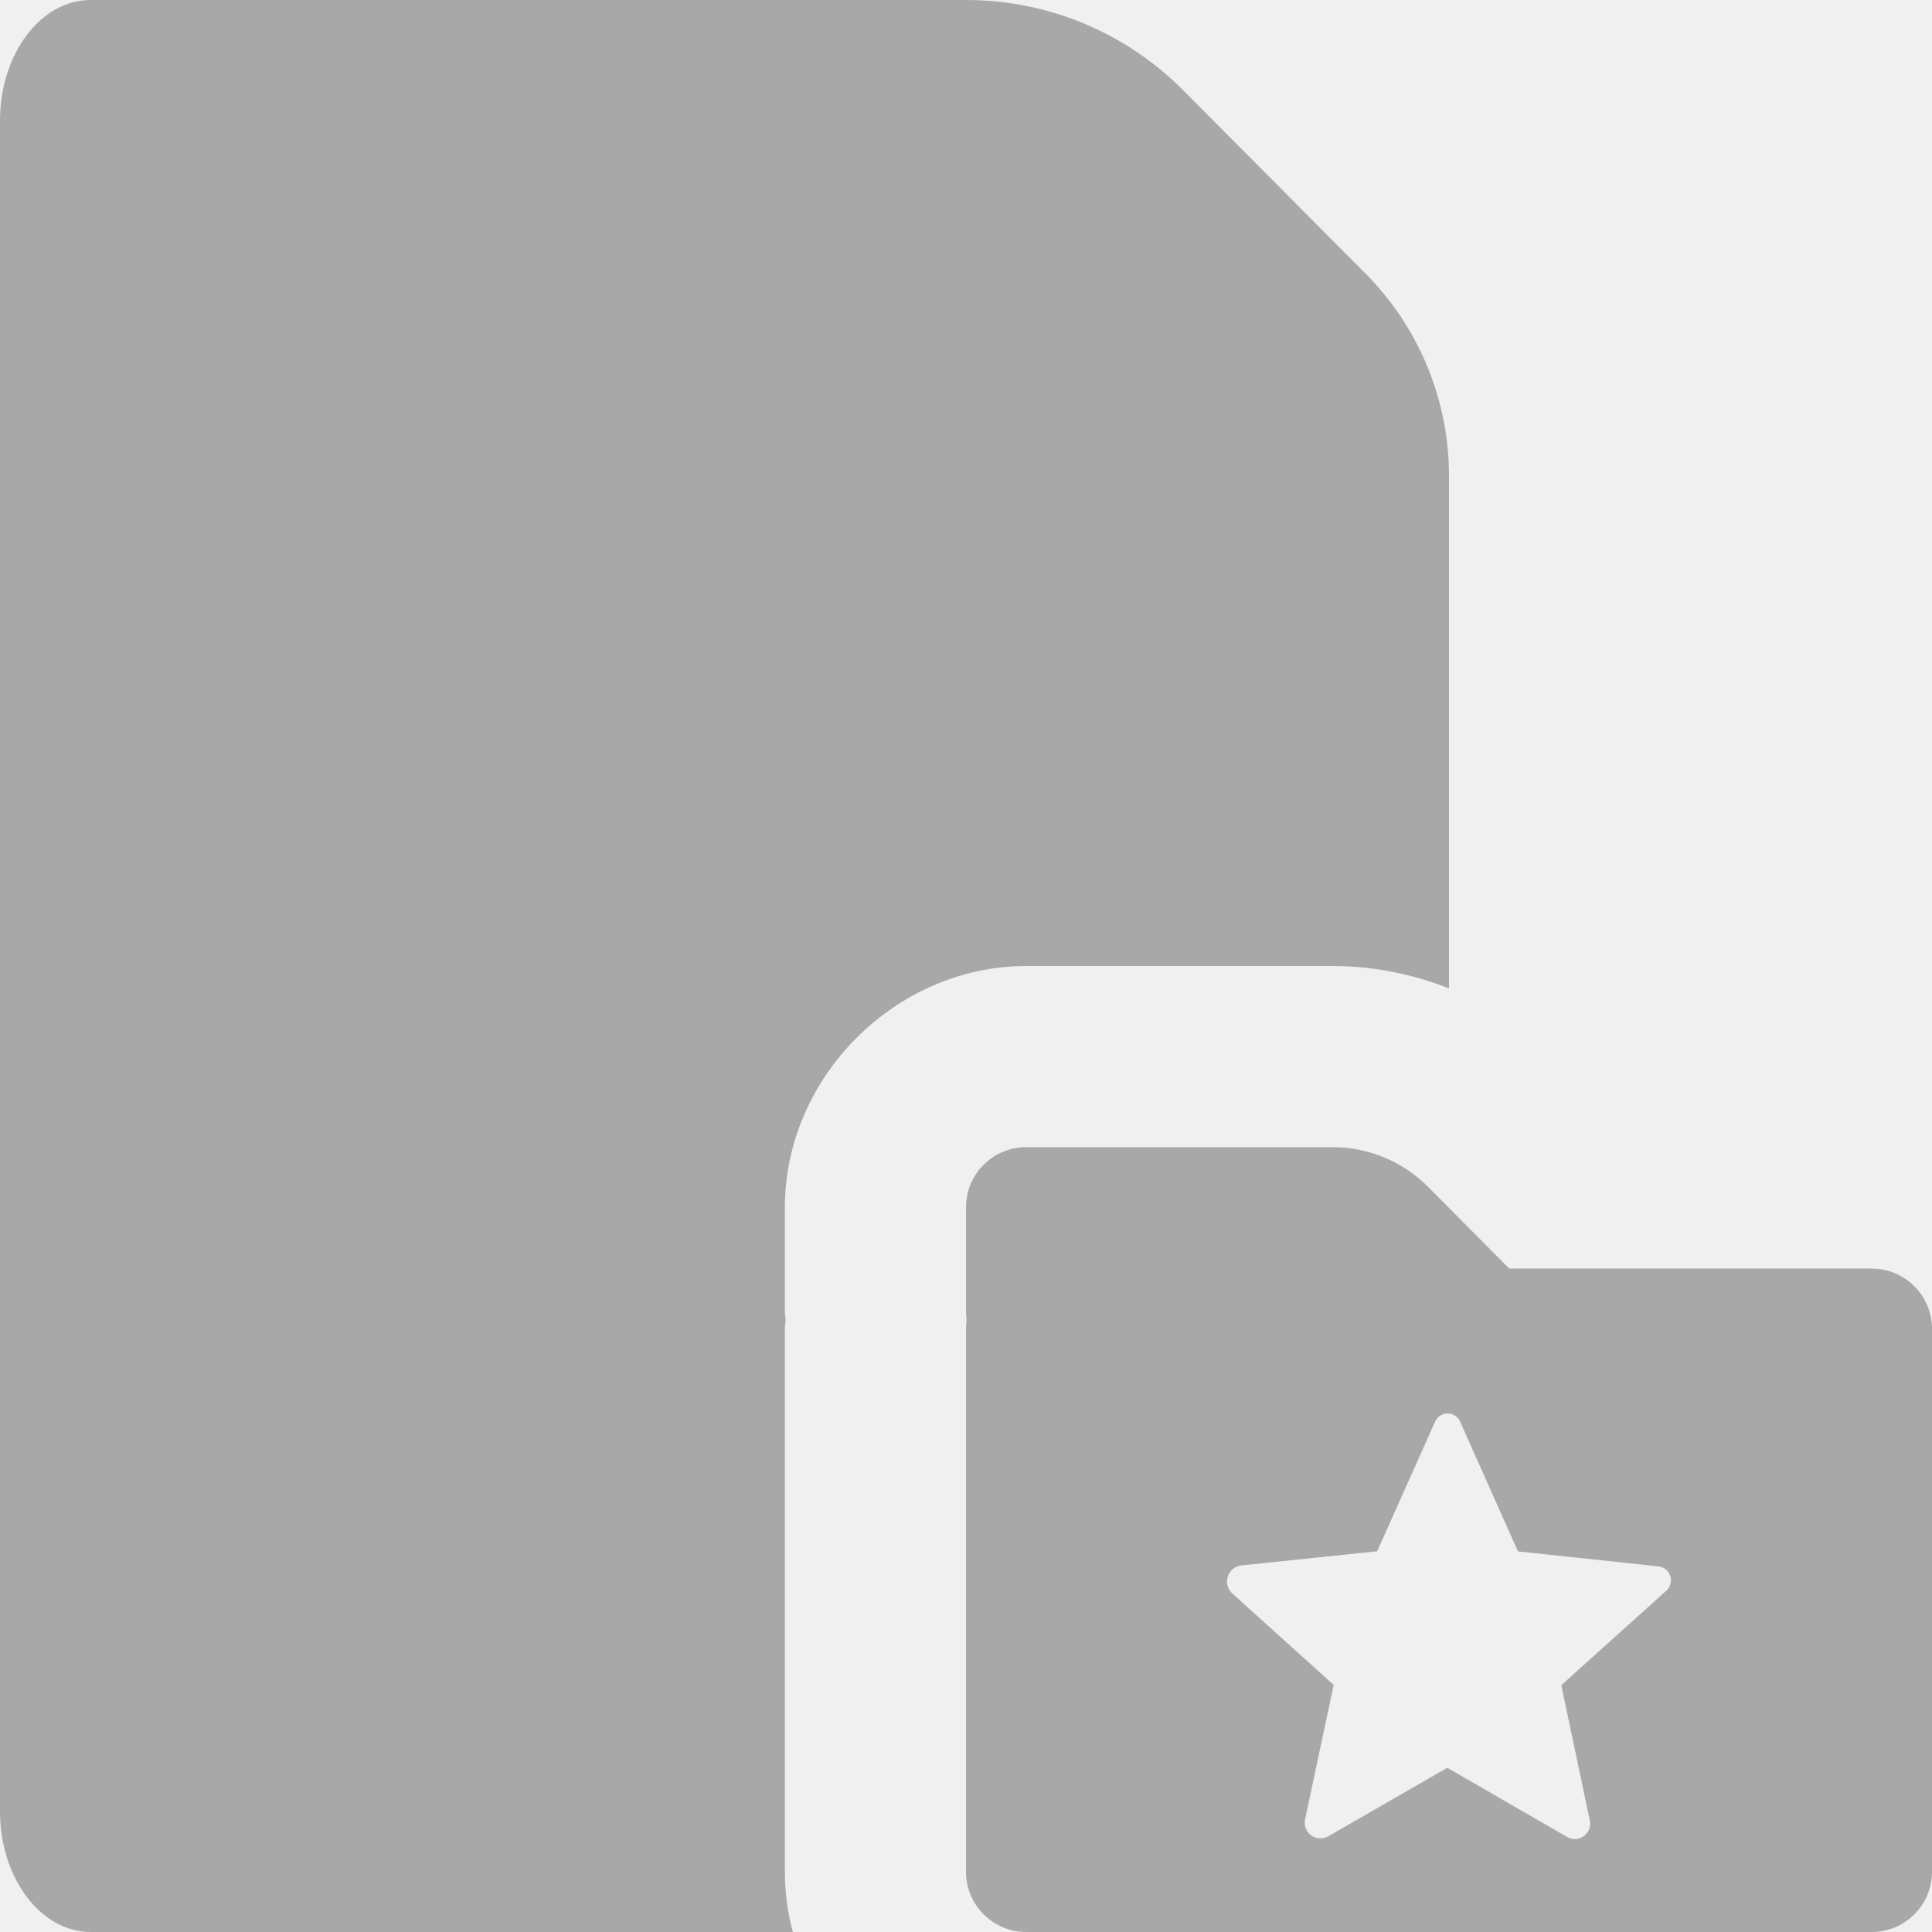
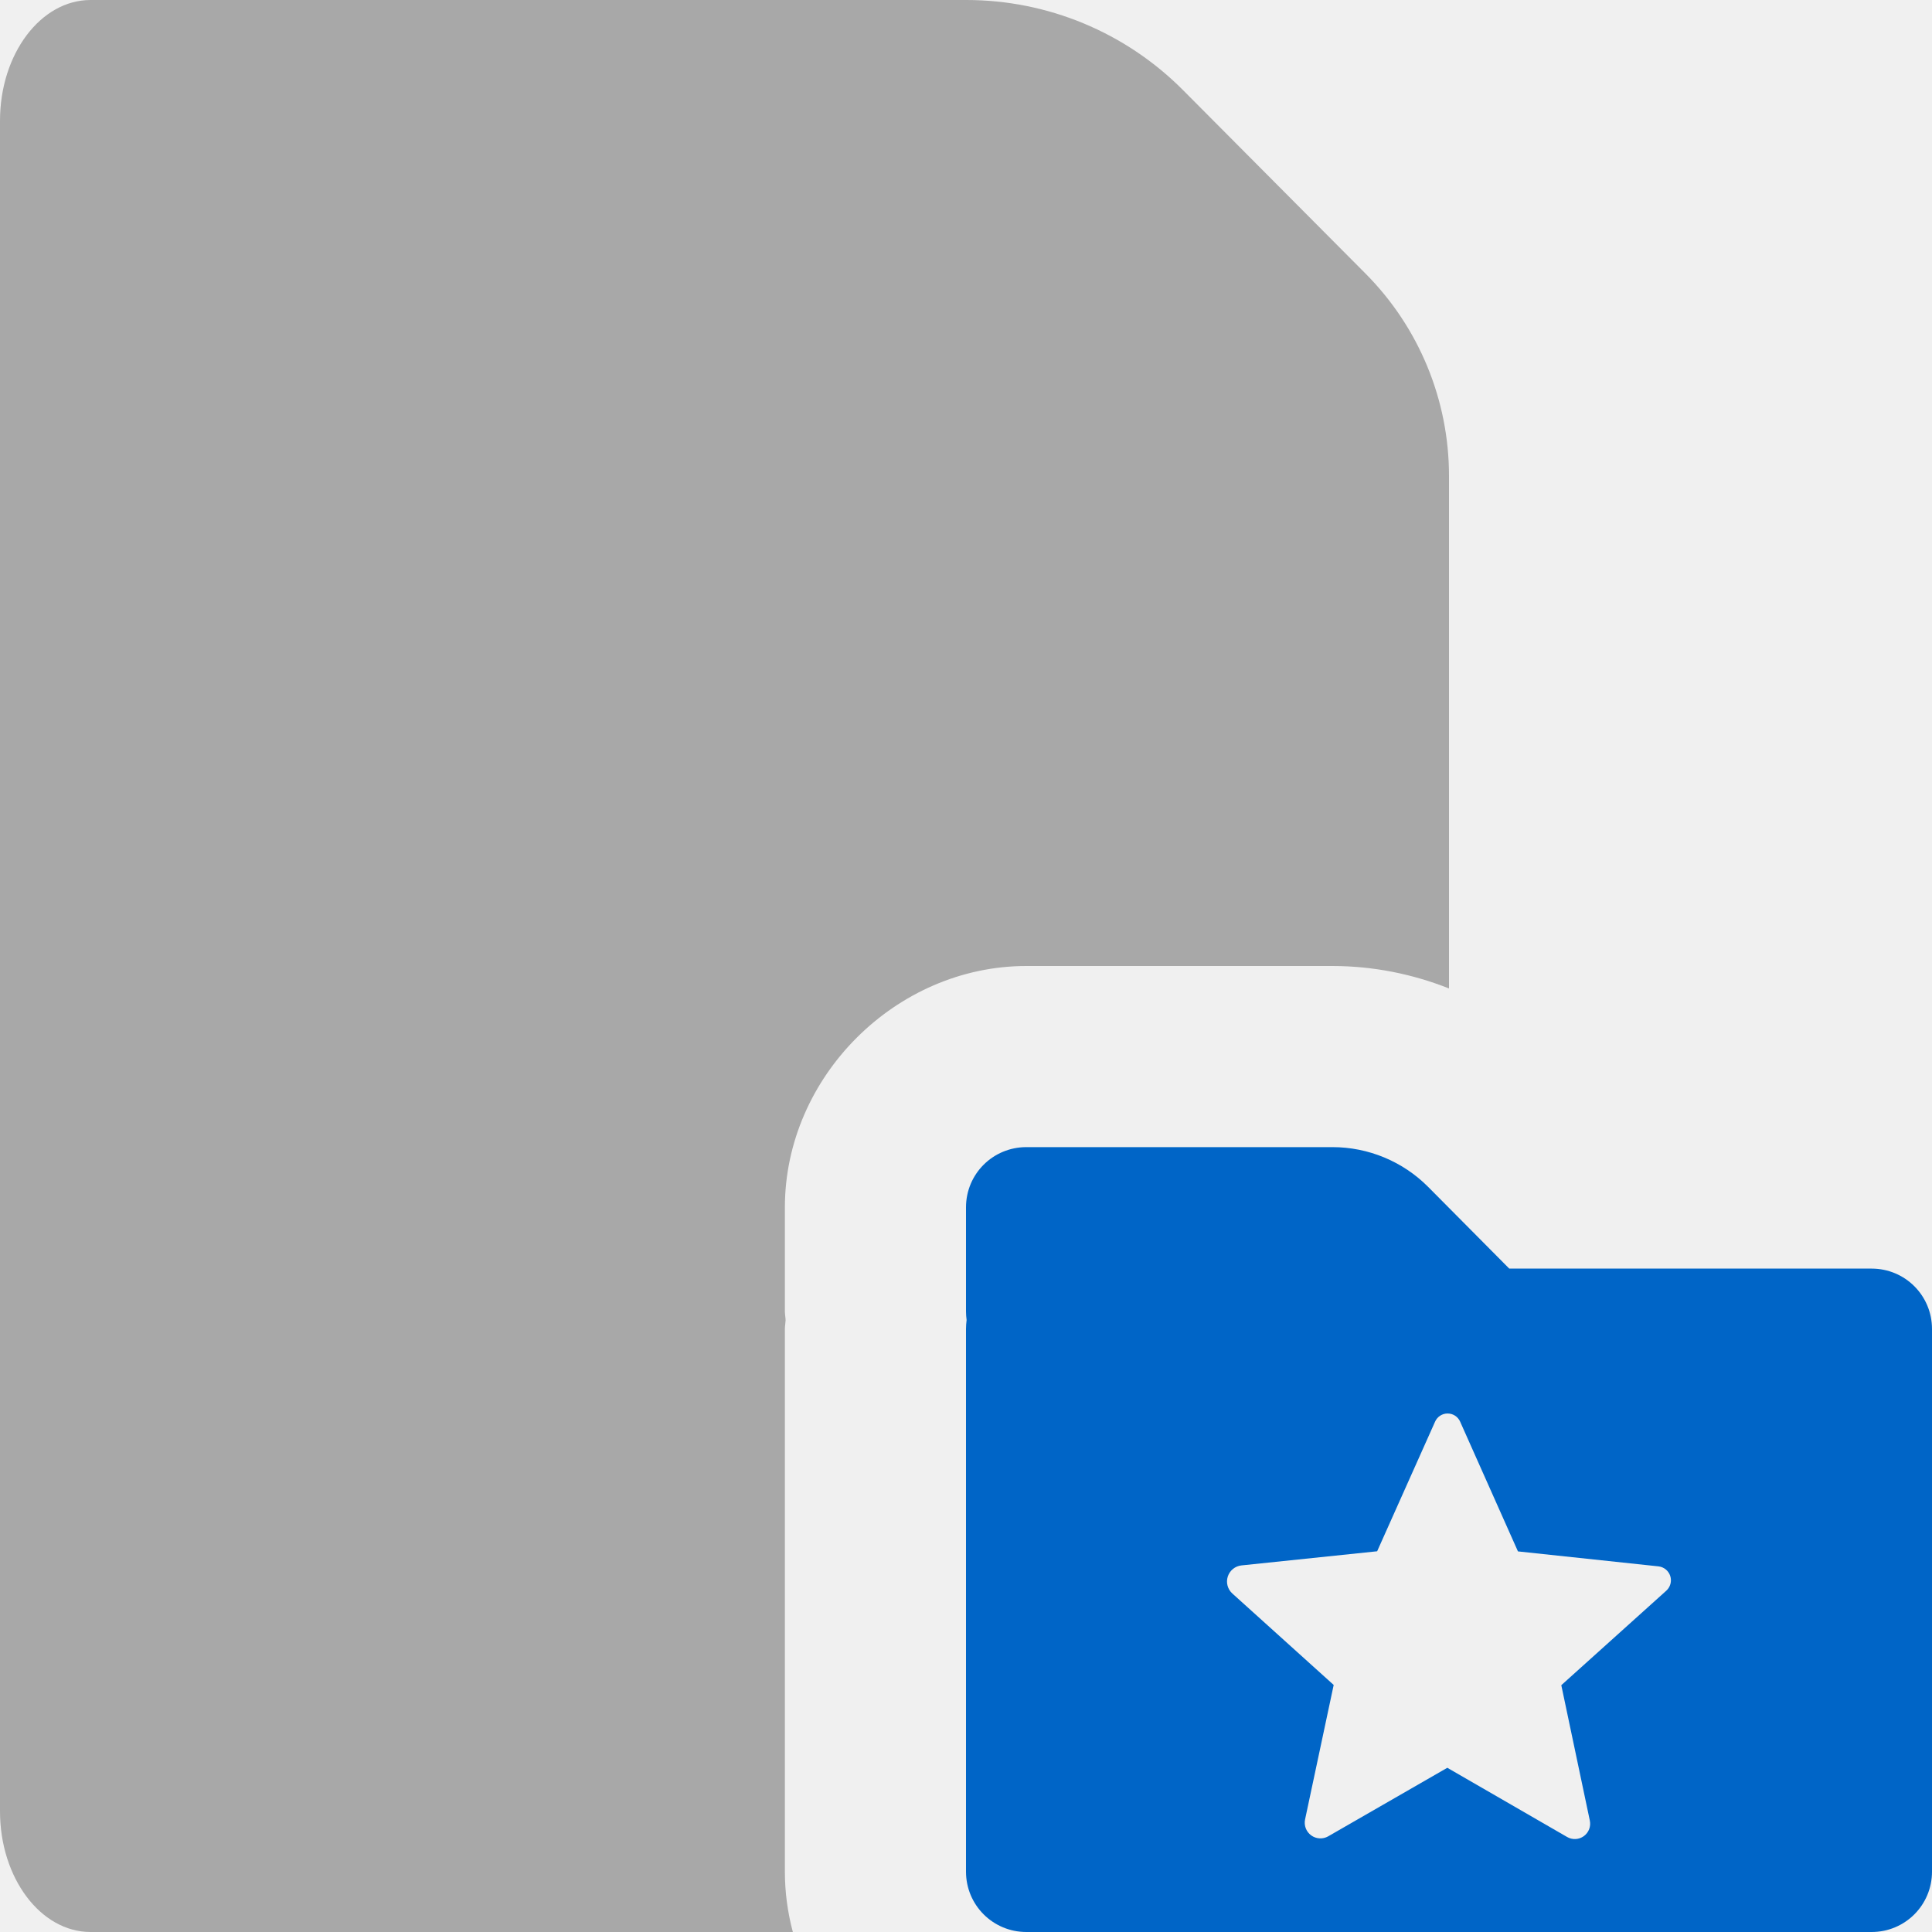
<svg xmlns="http://www.w3.org/2000/svg" width="16" height="16" viewBox="0 0 16 16" fill="none" version="1.1" id="svg5">
  <defs id="defs5">
    <mask id="path-1-inside-1_1_2" fill="#ffffff">
      <rect width="10" height="10" rx="1" id="rect2" x="0" y="0" />
    </mask>
    <clipPath clipPathUnits="userSpaceOnUse" id="clipPath1">
      <g id="g3">
        <rect width="16" height="16" fill="#ffffff" id="rect3" x="0" y="0" />
      </g>
    </clipPath>
  </defs>
  <path id="rect1" style="display:inline;fill:#a8a8a8;stroke-width:2;stroke-linecap:round;stroke-linejoin:round" d="m 0.75,-1e-7 C 0.336,-10e-8 0,0.448 0,1 V 15 c 0,0.552 0.336,1 0.75,1 h 5.816 c -0.043,-0.161 -0.066,-0.328 -0.066,-0.5 v -4.494 c 0,-0.022 0.005,-0.05 0.006,-0.072 -7.8e-4,-0.024 -0.006,-0.052 -0.006,-0.074 V 10 c 0,-1.083 0.92,-2 2,-2 h 2.533 c 0.334,-1.218e-4 0.662,0.065 0.967,0.186 V 3.941 A 2.375,2.375 0 0 0 11.309,2.266 L 9.795,0.744 A 2.53,2.53 0 0 0 8.002,-10e-8 Z" />
-   <path id="rect5" style="fill:#a8a8a8;stroke-width:2;stroke-linecap:round;paint-order:markers stroke fill" d="m 8.5,9.5 c -0.277,0 -0.5,0.222 -0.5,0.499 v 0.861 c 0,0.025 0.002,0.049 0.005,0.072 C 8.002,10.956 8,10.981 8,11.006 V 15.5 C 8,15.777 8.223,16 8.5,16 h 7 c 0.277,0 0.5,-0.223 0.5,-0.5 v -4.494 c 0,-0.277 -0.223,-0.5 -0.5,-0.5 H 12.499 L 11.828,9.83 A 1.118,1.117 0 0 0 11.034,9.5 Z m 3.488,2.206 a 0.113,0.113 0 0 1 0.104,0.067 l 0.479,1.075 1.164,0.124 a 0.116,0.116 0 0 1 0.065,0.201 l -0.87,0.783 0.236,1.12 a 0.127,0.127 0 0 1 -0.188,0.137 l -0.992,-0.573 -0.987,0.568 a 0.13,0.13 0 0 1 -0.191,-0.14 l 0.237,-1.114 -0.839,-0.757 a 0.134,0.134 0 0 1 0.076,-0.233 l 1.123,-0.117 0.48,-1.074 a 0.113,0.113 0 0 1 0.103,-0.067 z" />
+   <path id="rect5" style="fill:#0065c7;stroke-width:2;stroke-linecap:round;paint-order:markers stroke fill;fill-opacity:1" d="m 8.5,9.5 c -0.277,0 -0.5,0.222 -0.5,0.499 v 0.861 c 0,0.025 0.002,0.049 0.005,0.072 C 8.002,10.956 8,10.981 8,11.006 V 15.5 C 8,15.777 8.223,16 8.5,16 h 7 c 0.277,0 0.5,-0.223 0.5,-0.5 v -4.494 c 0,-0.277 -0.223,-0.5 -0.5,-0.5 H 12.499 L 11.828,9.83 A 1.118,1.117 0 0 0 11.034,9.5 Z m 3.488,2.206 a 0.113,0.113 0 0 1 0.104,0.067 l 0.479,1.075 1.164,0.124 a 0.116,0.116 0 0 1 0.065,0.201 l -0.87,0.783 0.236,1.12 a 0.127,0.127 0 0 1 -0.188,0.137 l -0.992,-0.573 -0.987,0.568 a 0.13,0.13 0 0 1 -0.191,-0.14 l 0.237,-1.114 -0.839,-0.757 a 0.134,0.134 0 0 1 0.076,-0.233 l 1.123,-0.117 0.48,-1.074 a 0.113,0.113 0 0 1 0.103,-0.067 z" />
</svg>
